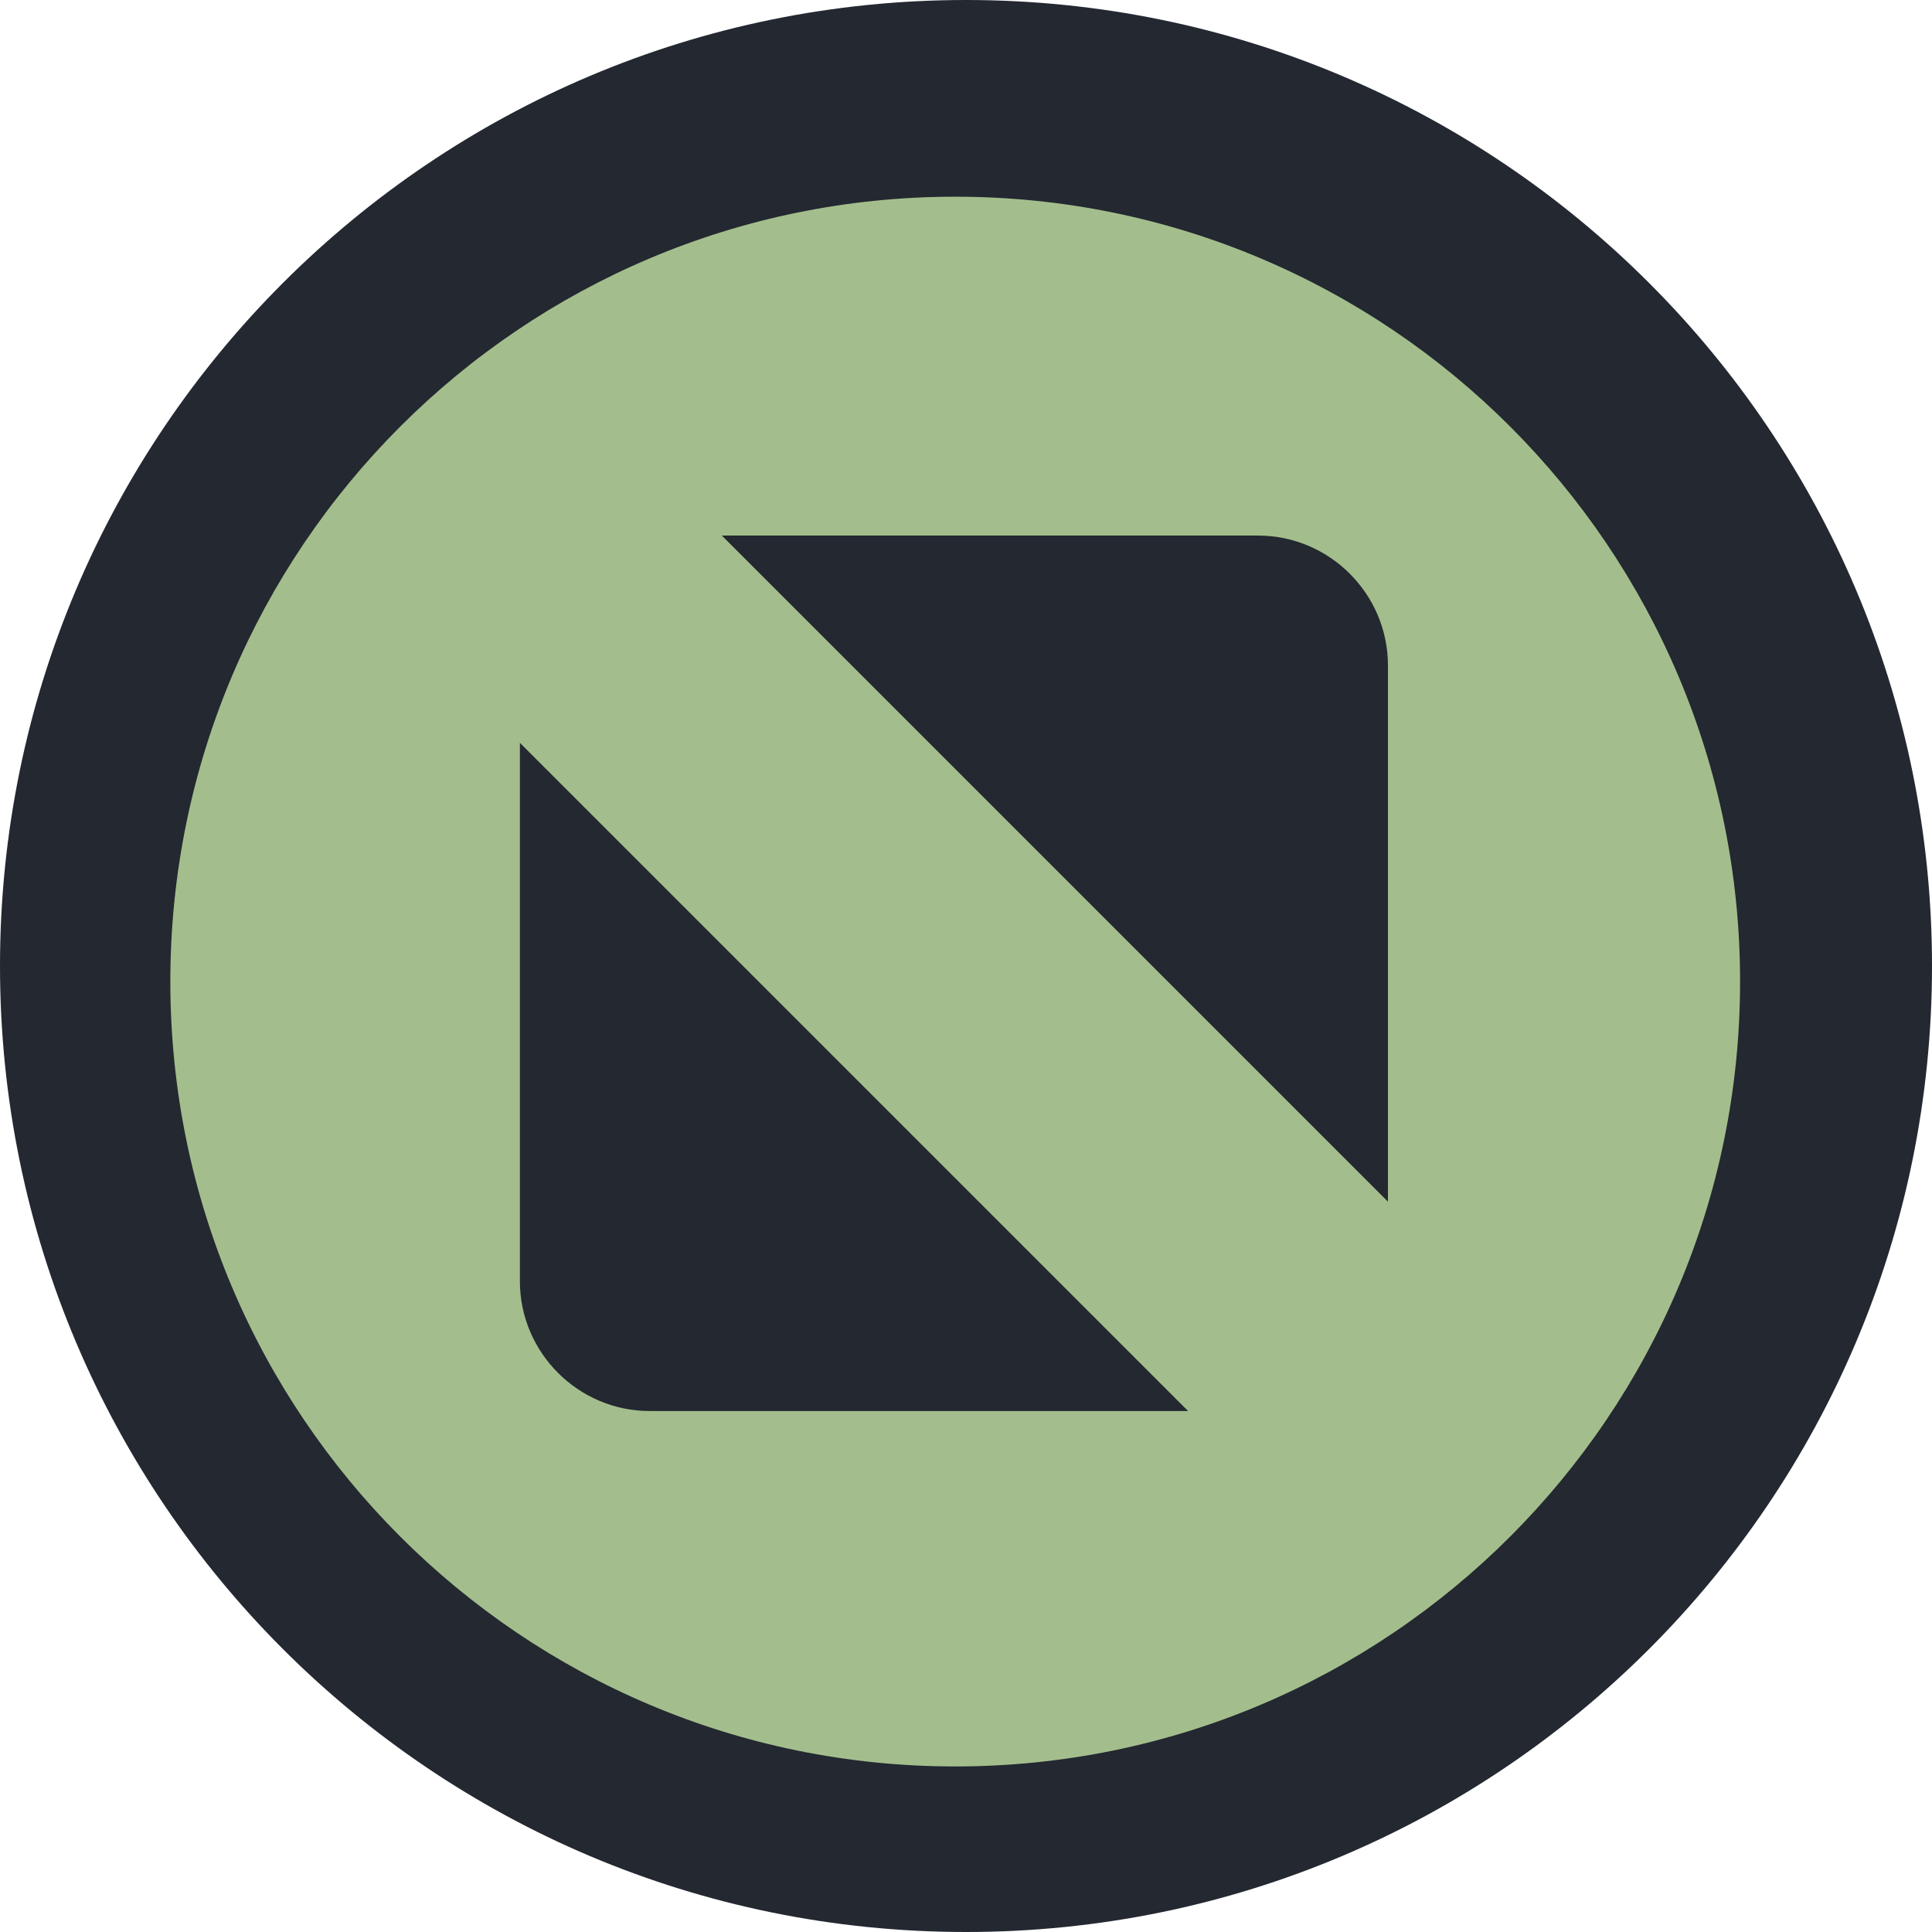
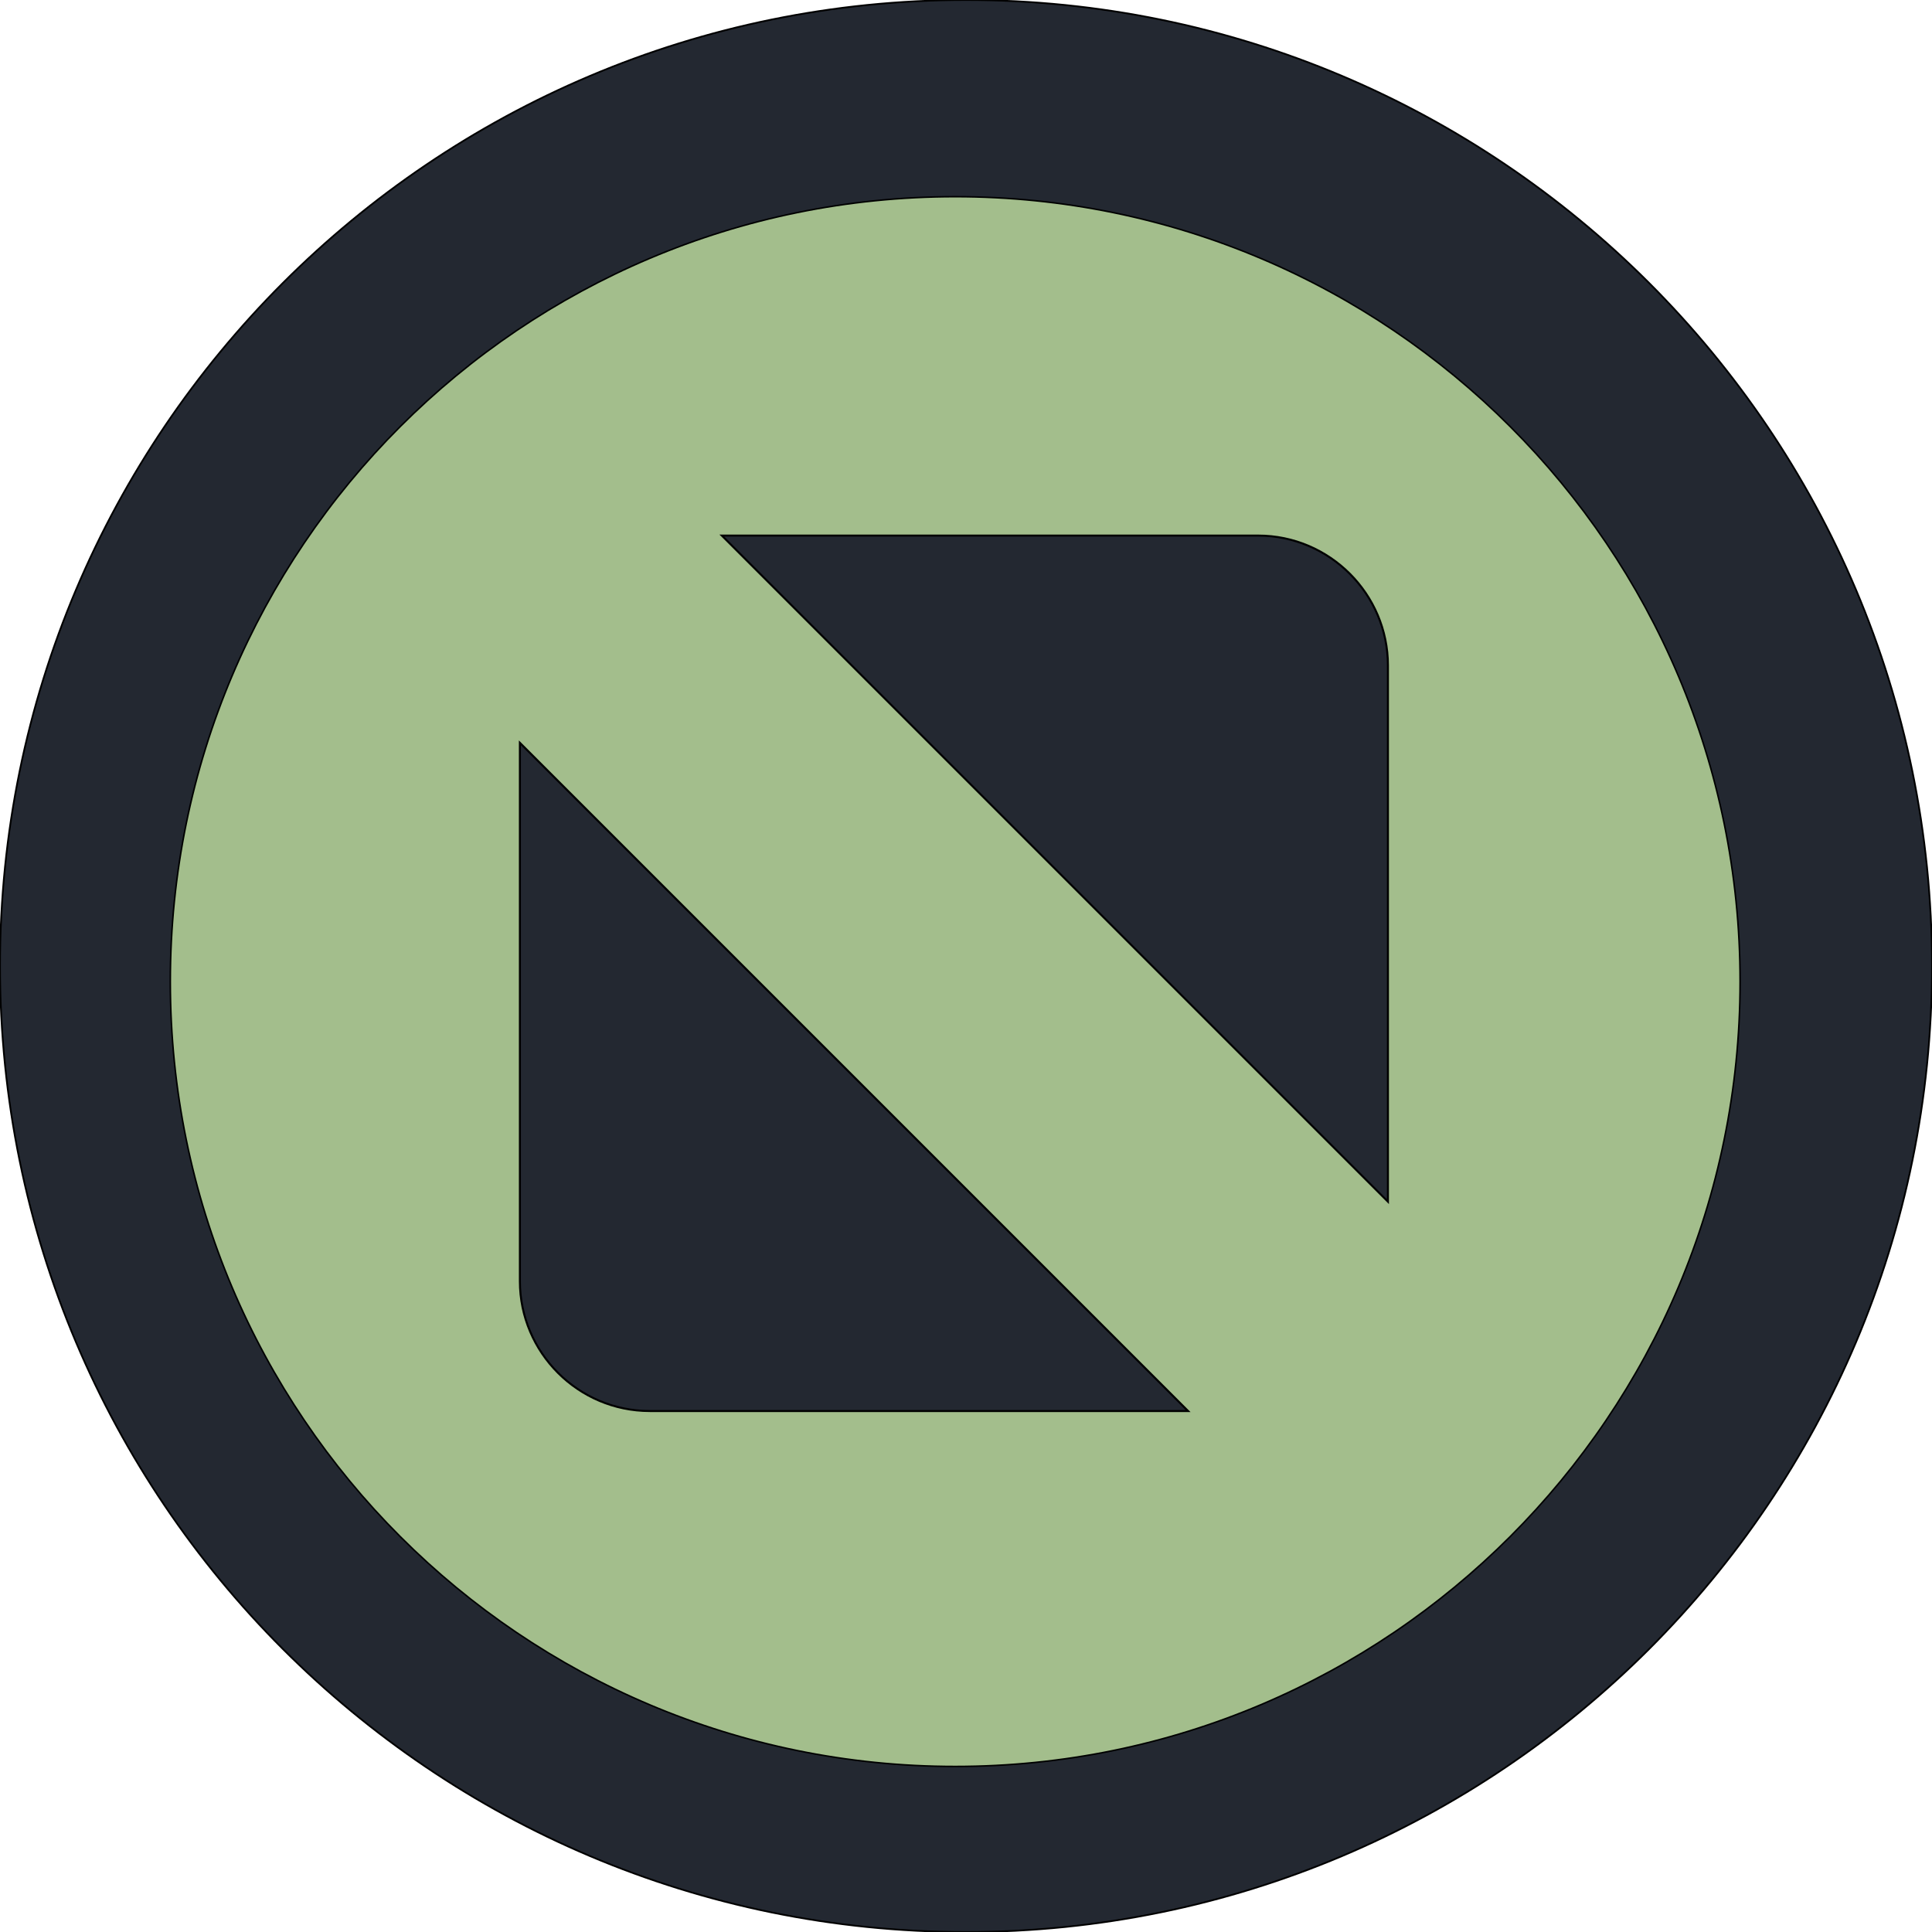
<svg xmlns="http://www.w3.org/2000/svg" viewBox="0 0 50 50" version="1.2" baseProfile="tiny">
  <defs>
</defs>
  <g fill="none" stroke="black" stroke-width="1" fill-rule="evenodd" stroke-linecap="square" stroke-linejoin="bevel">
-     <g fill="#232831" fill-opacity="1" stroke="none" transform="matrix(0.0548323,0,0,-0.0548326,-5.75553,50.0905)" font-family="Noto Sans [GOOG]" font-size="10" font-weight="400" font-style="normal">
-       <path vector-effect="none" fill-rule="evenodd" d="M560.906,1.65 C812.708,1.65 1016.84,205.779 1016.84,457.583 C1016.84,709.388 812.708,913.517 560.906,913.517 C309.096,913.517 104.966,709.388 104.966,457.583 C104.966,205.779 309.096,1.65 560.906,1.65 " />
+     <g fill="none" stroke="#000000" stroke-opacity="1" stroke-width="1" stroke-linecap="square" stroke-linejoin="bevel" transform="matrix(1,0,0,1,0,0)" font-family="Noto Sans [GOOG]" font-size="10" font-weight="400" font-style="normal">
+ </g>
+     <g fill="#232831" fill-opacity="1" stroke="#000000" stroke-opacity="1" stroke-width="0.824" stroke-linecap="butt" stroke-linejoin="miter" stroke-miterlimit="4" transform="matrix(0.0548323,0,0,-0.0548326,-5.75553,50.0905)" font-family="Noto Sans [GOOG]" font-size="10" font-weight="400" font-style="normal">
+       <path vector-effect="none" fill-rule="evenodd" d="M560.906,1.65 C812.708,1.65 1016.84,205.779 1016.84,457.583 C1016.84,709.388 812.708,913.517 560.906,913.517 C309.096,913.517 104.966,709.388 104.966,457.583 C104.966,205.779 309.096,1.65 560.906,1.65 Z " />
    </g>
-     <g fill="#a3be8c" fill-opacity="1" stroke="none" transform="matrix(0.0548323,0,0,-0.0548326,-5.75553,50.0905)" font-family="Noto Sans [GOOG]" font-size="10" font-weight="400" font-style="normal">
-       <path vector-effect="none" fill-rule="evenodd" d="M555.809,79.787 C760.401,79.787 926.255,245.644 926.255,450.234 C926.255,654.826 760.401,820.679 555.809,820.679 C351.214,820.679 185.36,654.826 185.36,450.234 C185.36,245.644 351.214,79.787 555.809,79.787 " />
+     <g fill="#a3be8c" fill-opacity="1" stroke="#000000" stroke-opacity="1" stroke-width="0.721" stroke-linecap="butt" stroke-linejoin="miter" stroke-miterlimit="4" transform="matrix(0.0548323,0,0,-0.0548326,-5.75553,50.0905)" font-family="Noto Sans [GOOG]" font-size="10" font-weight="400" font-style="normal">
+       <path vector-effect="none" fill-rule="evenodd" d="M555.809,79.787 C760.401,79.787 926.255,245.644 926.255,450.234 C926.255,654.826 760.401,820.679 555.809,820.679 C351.214,820.679 185.36,654.826 185.36,450.234 C185.36,245.644 351.214,79.787 555.809,79.787 Z " />
    </g>
-     <g fill="#232831" fill-opacity="1" stroke="none" transform="matrix(0.0548323,0,0,-0.0548326,-5.75553,50.0905)" font-family="Noto Sans [GOOG]" font-size="10" font-weight="400" font-style="normal">
-       <path vector-effect="none" fill-rule="evenodd" d="M445.662,660.736 L698.767,660.736 C732.469,660.736 760.047,633.159 760.047,599.454 L760.047,346.353 L445.662,660.736 M665.732,247.536 L411.628,247.536 C377.922,247.536 350.348,275.109 350.348,308.814 L350.348,562.917 L665.732,247.536" />
+     <g fill="#232831" fill-opacity="1" stroke="#000000" stroke-opacity="1" stroke-width="0.947" stroke-linecap="butt" stroke-linejoin="miter" stroke-miterlimit="4" transform="matrix(0.0548323,0,0,-0.0548326,-5.75553,50.0905)" font-family="Noto Sans [GOOG]" font-size="10" font-weight="400" font-style="normal">
+       <path vector-effect="none" fill-rule="evenodd" d="M445.662,660.736 L698.767,660.736 C732.469,660.736 760.047,633.159 760.047,599.454 L760.047,346.353 L445.662,660.736 Z M665.732,247.536 L411.628,247.536 C377.922,247.536 350.348,275.109 350.348,308.814 L350.348,562.917 L665.732,247.536 Z " />
    </g>
    <g fill="none" stroke="#000000" stroke-opacity="1" stroke-width="1" stroke-linecap="square" stroke-linejoin="bevel" transform="matrix(1,0,0,1,0,0)" font-family="Noto Sans [GOOG]" font-size="10" font-weight="400" font-style="normal">
</g>
  </g>
</svg>
